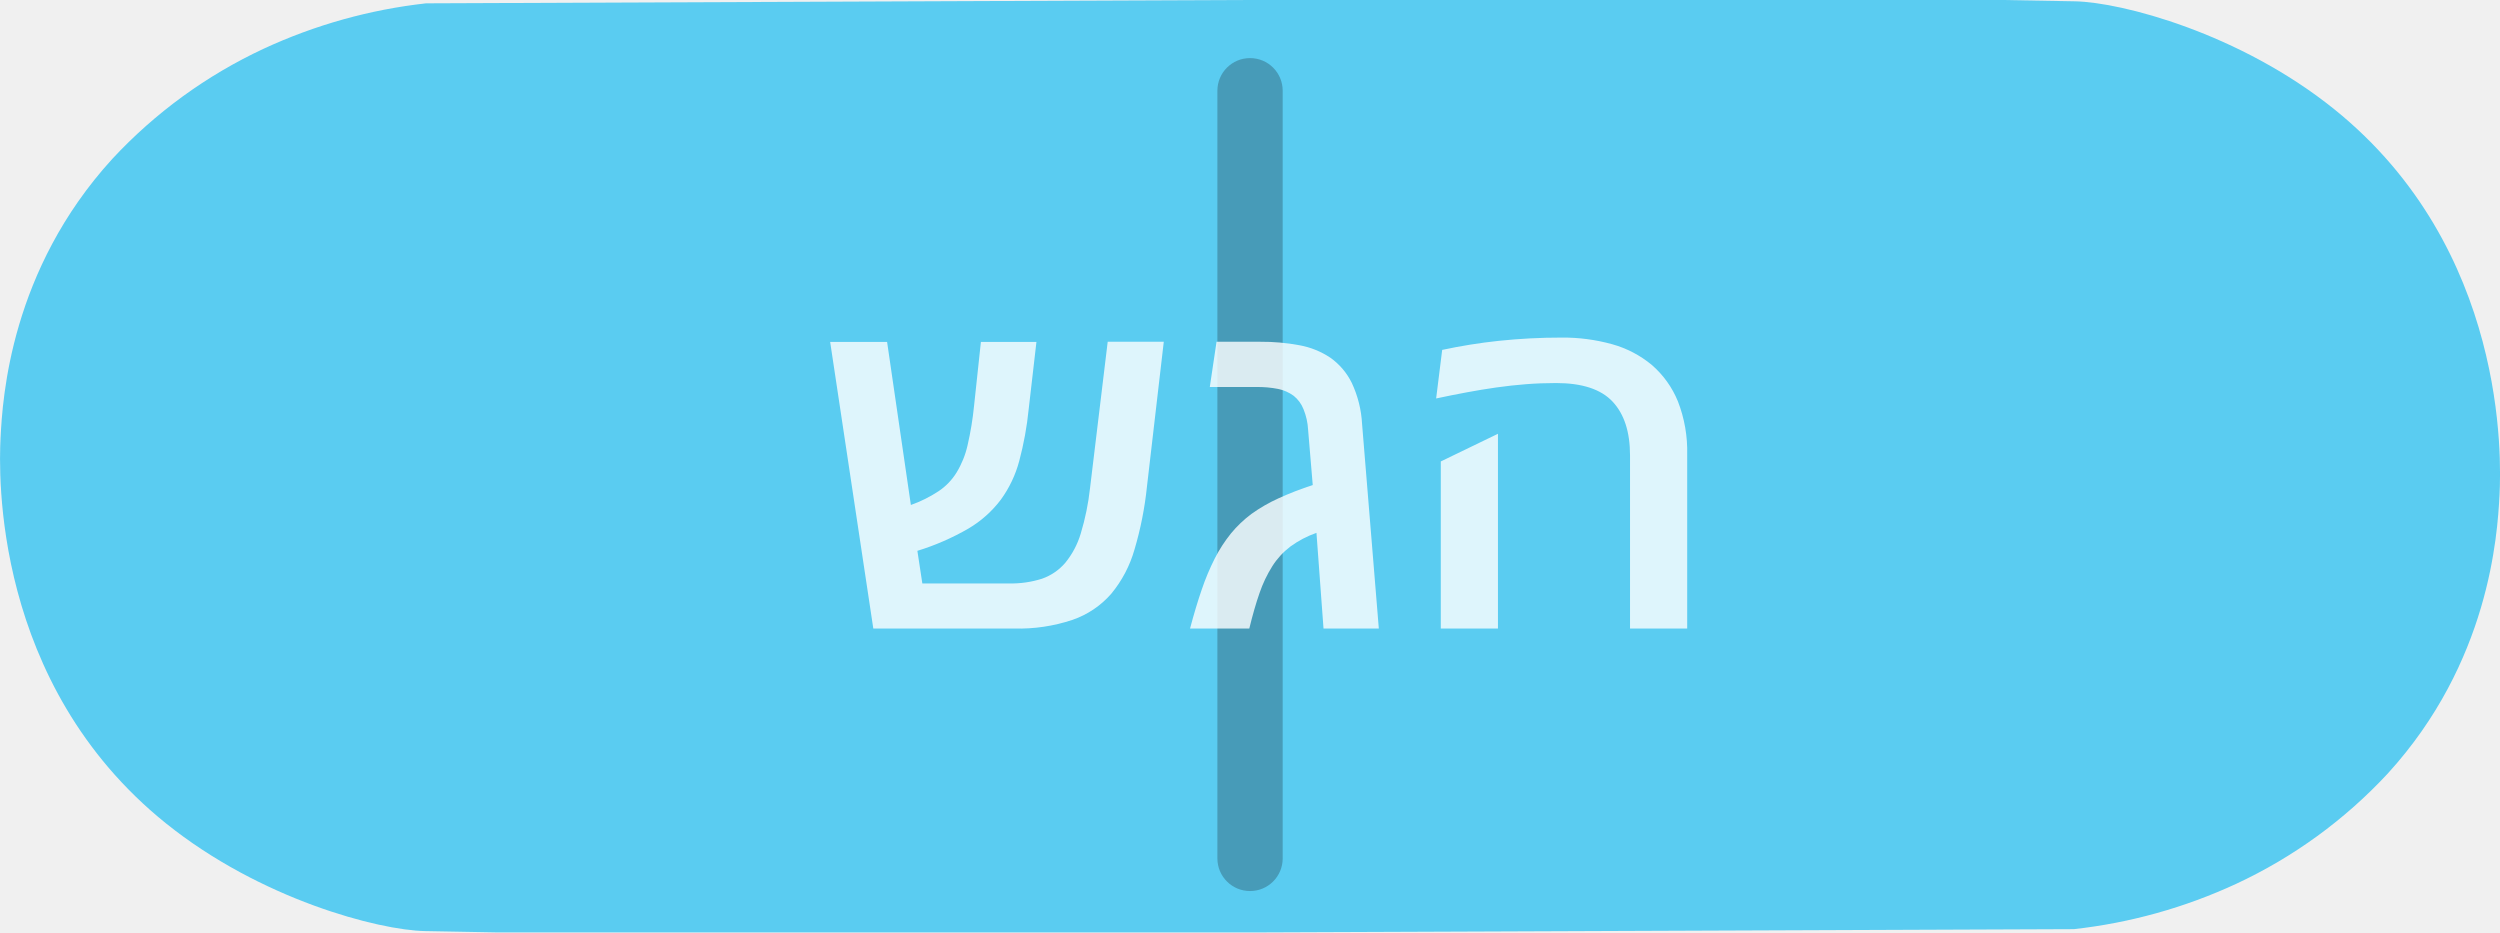
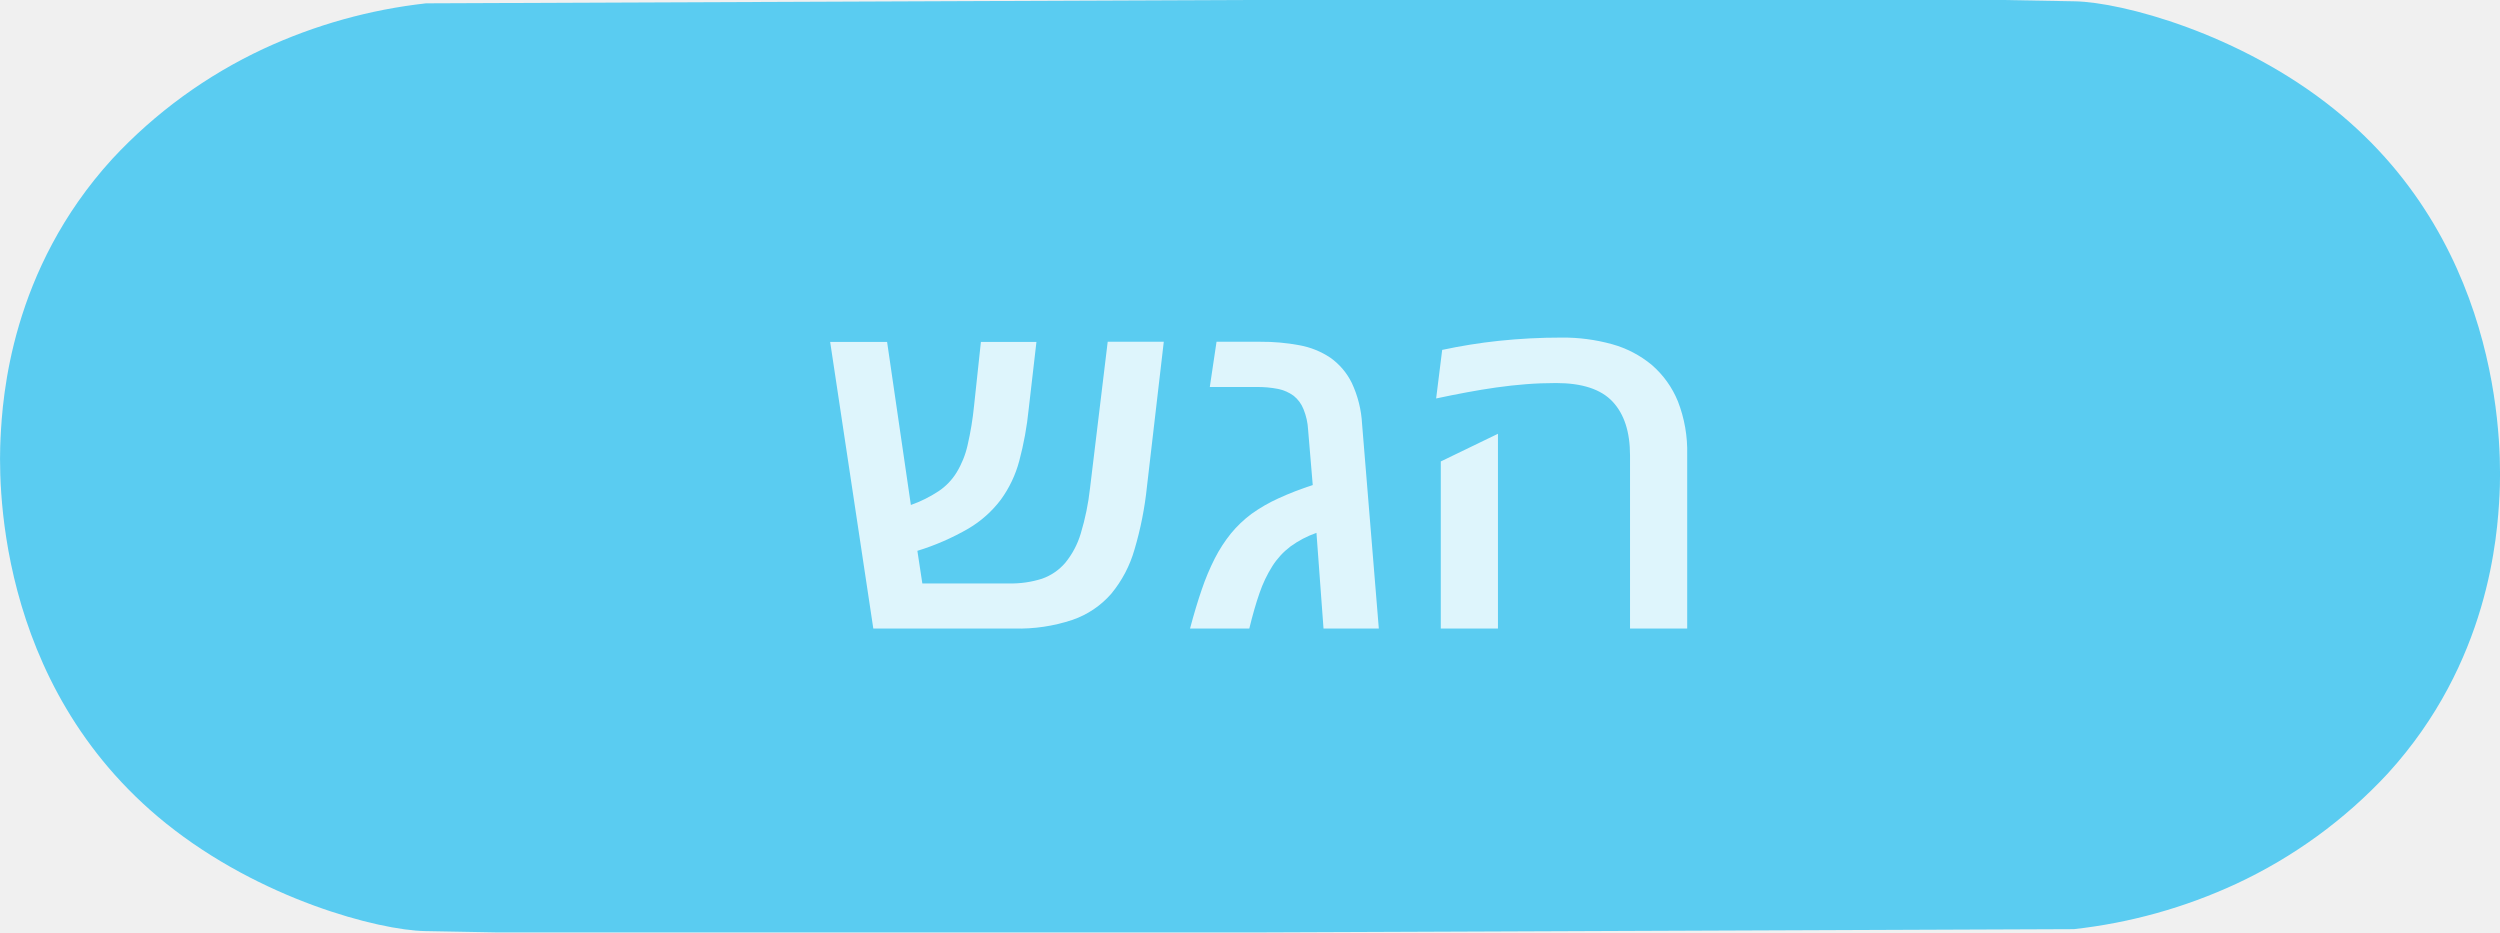
<svg xmlns="http://www.w3.org/2000/svg" viewBox="0 0 322.74 120.37">
  <defs>
-     <style>.cls-1{fill:#5accf1;}.cls-2{fill:#336a7f;opacity:0.5;}.cls-3{opacity:0.8;}.cls-4{fill:#fff;}</style>
+     <style>.cls-1{fill:#5accf1;}.cls-2{fill:#336a7f;opacity:0;}.cls-3{opacity:0.8;}.cls-4{fill:#fff;}</style>
  </defs>
  <g id="Layer_4" data-name="Layer 4">
    <path class="cls-1" d="M301.33,14.09C289.12,4.27,273.89.29,267.87.17L258.57,0H160.5L55,.43A67.66,67.66,0,0,0,34.06,6.28,63,63,0,0,0,14.49,20.52C1.4,34.88.33,51.23.07,56.57-.15,61-1,88.24,21.41,106.28c12.21,9.82,27.44,13.8,33.46,13.92l9.31.17h98.06l105.49-.42a67.59,67.59,0,0,0,20.95-5.85,62.87,62.87,0,0,0,19.57-14.24c13.1-14.36,14.16-30.71,14.43-36C322.9,59.38,323.74,32.13,301.33,14.09Z" />
    <rect class="cls-2" x="157.16" y="7.5" width="8.43" height="107.53" rx="4.21" />
    <g class="cls-3">
      <path class="cls-4" d="M150.24,44.12l-2.17,18.67a44.65,44.65,0,0,1-1.61,8.15,15.73,15.73,0,0,1-3,5.71,11.67,11.67,0,0,1-5,3.37,21.86,21.86,0,0,1-7.55,1.12H112.74l-5.57-37h7.35l3.07,21.05a16.33,16.33,0,0,0,3.58-1.78A7.84,7.84,0,0,0,123.49,61a11.71,11.71,0,0,0,1.42-3.52,40.14,40.14,0,0,0,.84-5.12l.88-8.22h7.17l-1,8.67a41.91,41.91,0,0,1-1.22,6.7,15.08,15.08,0,0,1-2.38,5,14.4,14.4,0,0,1-4.17,3.72,31.84,31.84,0,0,1-6.6,2.88l.64,4.21h11.2a13.07,13.07,0,0,0,4.25-.61,7,7,0,0,0,3-2.05,10.87,10.87,0,0,0,2-3.78A32.34,32.34,0,0,0,140.72,63L143,44.12Z" />
      <path class="cls-4" d="M178,81.14h-7.14l-.91-12.35a12.94,12.94,0,0,0-3.36,1.76,9.73,9.73,0,0,0-2.33,2.53,16.55,16.55,0,0,0-1.66,3.48c-.46,1.32-.9,2.85-1.32,4.58h-7.65q.75-2.83,1.52-5.06a30.42,30.42,0,0,1,1.68-4,18.74,18.74,0,0,1,2.07-3.2,15.17,15.17,0,0,1,2.65-2.53,20.39,20.39,0,0,1,3.46-2,39.71,39.71,0,0,1,4.46-1.73l-.6-7.14a8.12,8.12,0,0,0-.59-2.65A4.17,4.17,0,0,0,167,51.09a5.16,5.16,0,0,0-2-.88,13.6,13.6,0,0,0-2.82-.25h-6l.87-5.84h5.64a26.56,26.56,0,0,1,5.07.45,10.58,10.58,0,0,1,4,1.62,8.69,8.69,0,0,1,2.75,3.24,14.23,14.23,0,0,1,1.33,5.32Z" />
      <path class="cls-4" d="M217.81,81.14h-7.38V58.79q0-4.53-2.24-6.93c-1.5-1.61-3.93-2.41-7.31-2.41q-2,0-3.9.15t-3.81.42c-1.26.18-2.54.39-3.82.63s-2.61.5-3.95.79l.78-6.27A70.77,70.77,0,0,1,193.49,44a77.43,77.43,0,0,1,8.12-.42,23.54,23.54,0,0,1,6.52.86,13.76,13.76,0,0,1,5.12,2.68,12.41,12.41,0,0,1,3.36,4.69,17.71,17.71,0,0,1,1.2,6.87Zm-24.43,0H186V59.57L193.38,56Z" />
    </g>
  </g>
</svg>
